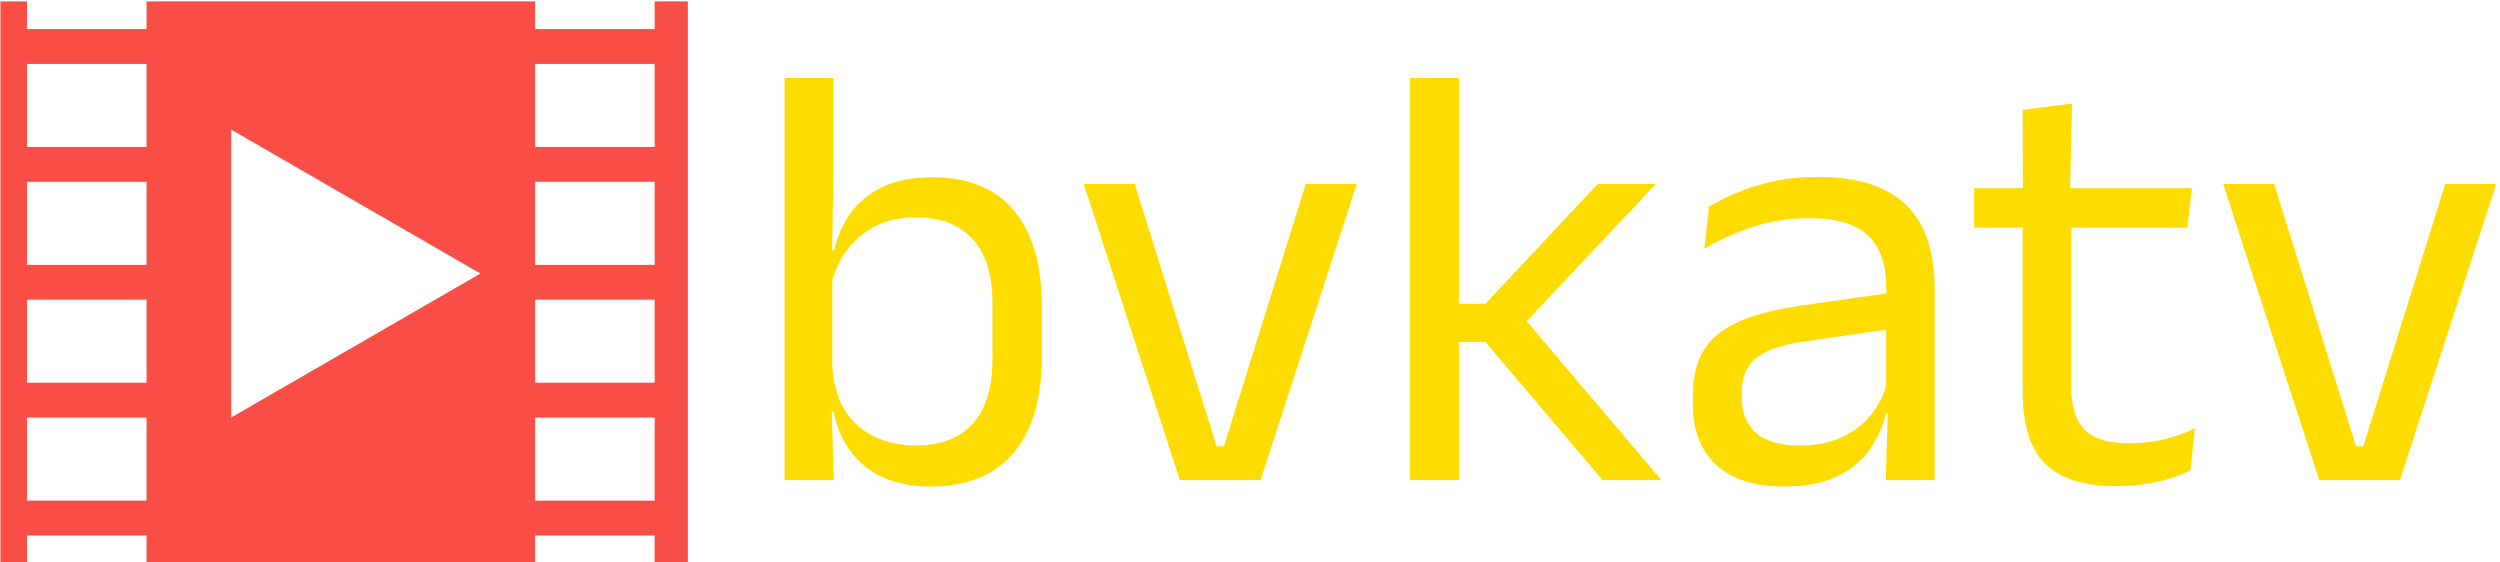
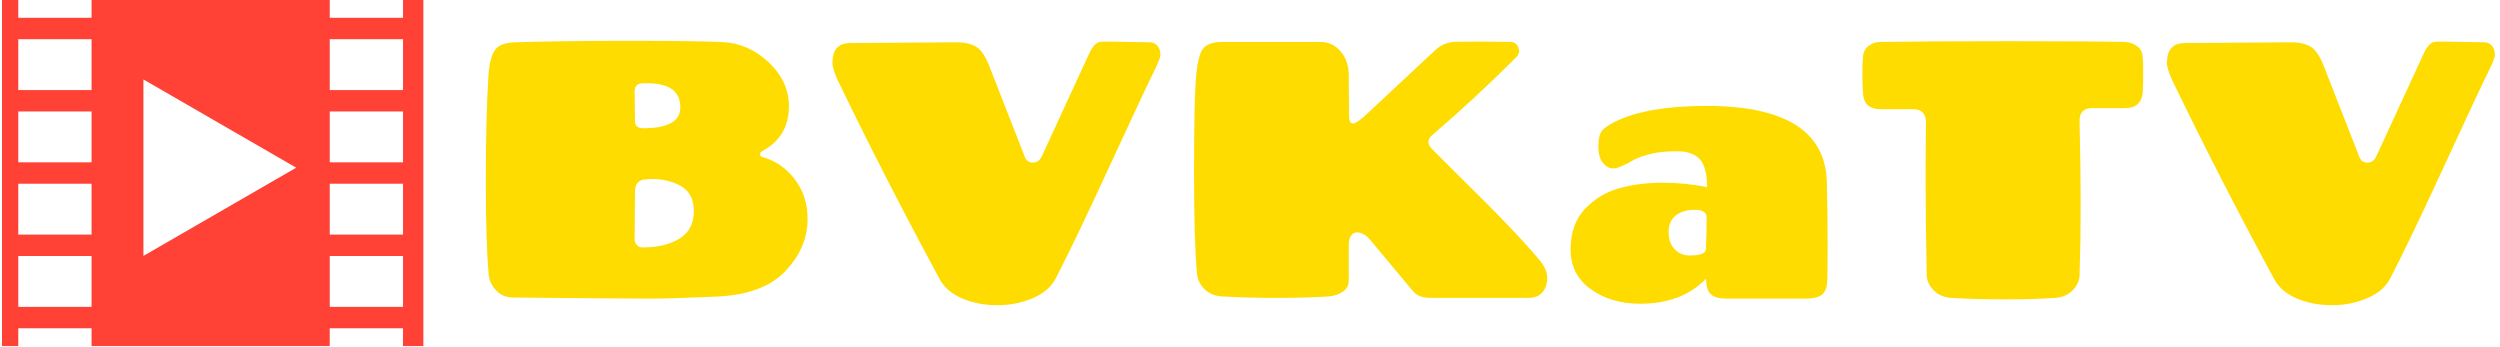
- <svg xmlns="http://www.w3.org/2000/svg" version="1.1" width="1500" height="337" viewBox="0 0 1500 337">
-   <g transform="matrix(1,0,0,1,-0.9090909,0.8583313)">
-     <svg viewBox="0 0 396 89" data-background-color="#ffffff" preserveAspectRatio="xMidYMid meet" height="337" width="1500">
-       <g id="tight-bounds" transform="matrix(1,0,0,1,0.24,-0.226681)">
-         <svg viewBox="0 0 395.52 89.453" height="89.453" width="395.52">
+ <svg xmlns="http://www.w3.org/2000/svg" version="1.1" width="1500" height="208" viewBox="0 0 1500 208">
+   <g transform="matrix(1,0,0,1,-0.9090909,-0.1861211)">
+     <svg viewBox="0 0 396 55" data-background-color="#e8e7d5" preserveAspectRatio="xMidYMid meet" height="208" width="1500">
+       <g id="tight-bounds" transform="matrix(1,0,0,1,0.24,0.04921471)">
+         <svg viewBox="0 0 395.52 54.902" height="54.902" width="395.52">
          <g>
-             <svg viewBox="0 0 576.581 130.403" height="89.453" width="395.52">
-               <g transform="matrix(1,0,0,1,181.0609,18.02245)">
-                 <svg viewBox="0 0 395.52 94.358" height="94.358" width="395.52">
+             <svg viewBox="0 0 490.752 68.121" height="54.902" width="395.52">
+               <g transform="matrix(1,0,0,1,95.23234,8.040213)">
+                 <svg viewBox="0 0 395.52 52.04" height="52.04" width="395.52">
                  <g id="textblocktransform">
-                     <svg viewBox="0 0 395.52 94.358" height="94.358" width="395.52" id="textblock">
+                     <svg viewBox="0 0 395.52 52.04" height="52.04" width="395.52" id="textblock">
                      <g>
-                         <svg viewBox="0 0 395.52 94.358" height="94.358" width="395.52">
+                         <svg viewBox="0 0 395.52 52.04" height="52.04" width="395.52">
                          <g transform="matrix(1,0,0,1,0,0)">
-                             <svg width="395.52" viewBox="3.3 -33.13 141.04 33.66" height="94.358" data-palette-color="#ffdc00">
-                               <path d="M15.33 0.53L15.33 0.53Q13.08 0.53 11.41-0.23 9.75-0.98 8.72-2.38 7.7-3.78 7.35-5.63L7.35-5.63 6-5.63 7.23-9.43Q7.35-7.23 8.26-5.76 9.18-4.3 10.7-3.58 12.23-2.85 14.15-2.85L14.15-2.85Q17.2-2.85 18.81-4.65 20.43-6.45 20.43-10L20.43-10 20.43-14.58Q20.43-18.05 18.8-19.85 17.18-21.65 14.08-21.65L14.08-21.65Q12.23-21.65 10.8-20.93 9.38-20.2 8.44-18.95 7.5-17.7 7.15-16.1L7.15-16.1 6.23-18.93 7.38-18.93Q7.75-20.6 8.71-21.96 9.68-23.33 11.35-24.14 13.03-24.95 15.5-24.95L15.5-24.95Q19.9-24.95 22.2-22.21 24.5-19.48 24.5-14.28L24.5-14.28 24.5-10.23Q24.5-4.98 22.16-2.23 19.83 0.53 15.33 0.53ZM7.18-5.9L7.35 0 3.3 0 3.3-33.13 7.33-33.13 7.33-25.18 7.2-18.18 7.23-17.4 7.23-7.2 7.18-5.9ZM32.15-24.4L38.9-2.78 39.5-2.78 46.25-24.4 50.45-24.4 42.52 0 35.87 0 27.95-24.4 32.15-24.4ZM64.02-13.6L75.55 0 70.7 0 61.05-11.38 58.47-11.38 58.47-14.53 61.05-14.53 70.3-24.4 75.09-24.4 64.02-12.63 64.02-13.6ZM58.87-33.13L58.87 0 54.84 0 54.84-33.13 58.87-33.13ZM98.07-15.8L98.07 0 94.04 0 94.22-5.93 94.07-6.55 94.07-14.33 94.09-15.75Q94.09-18.73 92.58-20.15 91.07-21.58 87.79-21.58L87.79-21.58Q85.17-21.58 82.98-20.83 80.79-20.08 79.09-19.07L79.09-19.07 79.47-22.53Q80.42-23.1 81.73-23.66 83.04-24.23 84.73-24.6 86.42-24.98 88.44-24.98L88.44-24.98Q91.07-24.98 92.91-24.34 94.74-23.7 95.88-22.5 97.02-21.3 97.54-19.6 98.07-17.9 98.07-15.8L98.07-15.8ZM85.64 0.53L85.64 0.53Q82.02 0.53 80.08-1.24 78.14-3 78.14-6.28L78.14-6.28 78.14-7Q78.14-10.38 80.23-12.04 82.32-13.7 86.87-14.35L86.87-14.35 94.59-15.45 94.82-12.5 87.37-11.43Q84.57-11.03 83.37-10.06 82.17-9.1 82.17-7.23L82.17-7.23 82.17-6.83Q82.17-4.9 83.36-3.88 84.54-2.85 86.92-2.85L86.92-2.85Q89.02-2.85 90.52-3.58 92.02-4.3 92.94-5.53 93.87-6.75 94.19-8.25L94.19-8.25 94.82-5.5 94.04-5.5Q93.69-3.9 92.73-2.53 91.77-1.15 90.04-0.31 88.32 0.53 85.64 0.53ZM113.14 0.5L113.14 0.5Q110.32 0.5 108.59-0.35 106.87-1.2 106.09-2.93 105.32-4.65 105.32-7.23L105.32-7.23 105.32-22.63 109.32-22.63 109.32-7.7Q109.32-5.3 110.42-4.16 111.52-3.03 114.12-3.03L114.12-3.03Q115.59-3.03 116.95-3.35 118.32-3.68 119.52-4.28L119.52-4.28 119.14-0.8Q117.97-0.2 116.39 0.15 114.82 0.5 113.14 0.5ZM119.27-24.05L118.89-20.8 101.32-20.8 101.32-24.05 119.27-24.05ZM109.39-31.03L109.22-23.65 105.34-23.65 105.32-30.5 109.39-31.03ZM126.04-24.4L132.79-2.78 133.39-2.78 140.14-24.4 144.34-24.4 136.41 0 129.76 0 121.84-24.4 126.04-24.4Z" opacity="1" transform="matrix(1,0,0,1,0,0)" fill="#ffdc00" class="wordmark-text-0" data-fill-palette-color="primary" id="text-0" />
+                             <svg width="395.52" viewBox="2.8 -35.15 274.74 36.15" height="52.04" data-palette-color="#ffdc00">
+                               <path d="M23.2-14.5L23.2-14.5 23.15-8Q23.15-7.55 23.45-7.23 23.75-6.9 24.25-6.9L24.25-6.9Q27.3-6.9 29.28-8.1 31.25-9.3 31.25-11.88 31.25-14.45 29.2-15.45L29.2-15.45Q27.55-16.25 25.6-16.25L25.6-16.25Q25.1-16.25 24.6-16.2L24.6-16.2Q23.2-16.1 23.2-14.5ZM23.15-28.25L23.15-28.25 23.2-24.15Q23.2-23.2 24.35-23.2L24.35-23.2Q29.4-23.2 29.4-26.05L29.4-26.05Q29.4-29.35 24.9-29.35L24.9-29.35Q24.6-29.35 24.35-29.35L24.35-29.35Q23.15-29.35 23.15-28.25ZM6.8-34.95L6.8-34.95Q13-35.15 22.3-35.15 31.6-35.15 35.18-34.98 38.75-34.8 41.5-32.2 44.25-29.6 44.25-26.2L44.25-26.2Q44.25-22.05 40.65-20.1L40.65-20.1Q40.3-19.9 40.3-19.63 40.3-19.35 40.65-19.25L40.65-19.25Q43.25-18.55 45.03-16.25 46.8-13.95 46.8-10.8L46.8-10.8Q46.8-6.85 43.75-3.65 40.7-0.45 34.4-0.18 28.1 0.1 25.3 0.1 22.5 0.1 6.6-0.05L6.6-0.05Q5.15-0.05 4.25-0.98 3.35-1.9 3.2-3.1L3.2-3.1Q2.8-7.5 2.8-15.93 2.8-24.35 3.15-30.3L3.15-30.3Q3.3-32.75 4-33.83 4.7-34.9 6.8-34.95ZM80.7-2.6L80.7-2.6Q79.8-0.9 77.57 0.05 75.35 1 72.75 1 70.15 1 68 0.1 65.85-0.8 64.9-2.5L64.9-2.5Q57.4-16.35 50.95-29.7L50.95-29.7Q50.2-31.3 50.2-32.15L50.2-32.15Q50.2-34.85 52.65-34.85L52.65-34.85 67.1-34.95Q68.95-34.95 69.92-34.3 70.9-33.65 71.65-31.7L71.65-31.7 76.5-19.3Q76.8-18.5 77.6-18.5 78.4-18.5 78.8-19.3L78.8-19.3 85.35-33.5Q86-34.85 86.75-35L86.75-35Q87.05-35.05 87.8-35.05L87.8-35.05 93.55-34.95Q94.5-34.95 94.9-34.05L94.9-34.05Q95.05-33.7 95.05-33.2 95.05-32.7 93.92-30.45 92.8-28.2 88.07-17.95 83.35-7.7 80.7-2.6ZM129.65-0.85L129.65-0.85 123.8-7.85Q122.9-8.95 121.95-8.95L121.95-8.95Q120.8-8.95 120.8-7.05L120.8-7.05 120.8-2.3Q120.8-1.4 120-0.85 119.2-0.3 118.1-0.2L118.1-0.2Q114.95 0 110.97 0 107 0 103.45-0.2L103.45-0.2Q101.95-0.3 101.05-1.23 100.15-2.15 100.05-3.3L100.05-3.3Q99.65-7.7 99.65-16.98 99.65-26.25 99.87-29.55 100.1-32.85 100.77-33.93 101.45-35 103.55-35L103.55-35 116.95-35Q118.6-35 119.7-33.7 120.8-32.4 120.8-30.5L120.8-30.5 120.85-24.9Q120.85-23.85 121.4-23.85L121.4-23.85Q121.75-23.85 122.8-24.7L122.8-24.7 132.6-33.85Q133.8-35 135.47-35.02 137.15-35.05 139.05-35.05L139.05-35.05 142.9-35Q143.7-35 144-34.25 144.3-33.5 143.7-32.9L143.7-32.9Q137.95-27.15 132.2-22.25L132.2-22.25Q131.7-21.8 131.7-21.33 131.7-20.85 132.25-20.3L132.25-20.3 134.95-17.6Q137-15.55 138.32-14.25 139.65-12.95 141.45-11.1L141.45-11.1Q145.05-7.4 146.95-5.1L146.95-5.1Q147.95-3.9 147.95-2.65L147.95-2.65Q147.95-2.2 147.8-1.7L147.8-1.7Q147.25 0 145.4 0L145.4 0 131.95 0Q130.4 0 129.65-0.85ZM169.74-26.25L169.74-26.25Q186.04-26.25 186.19-15.65L186.19-15.65Q186.29-11.15 186.29-7.4 186.29-3.65 186.24-2.35 186.19-1.05 185.57-0.48 184.94 0.1 183.14 0.1L183.14 0.1 172.54 0.1Q170.94 0.1 170.34-0.48 169.74-1.05 169.69-2.2L169.69-2.2Q169.69-2.25 169.67-2.38 169.64-2.5 169.64-2.6L169.64-2.6Q166.34 0.8 160.64 0.8L160.64 0.8Q156.69 0.8 153.92-1.18 151.14-3.15 151.14-6.63 151.14-10.1 153.12-12.18 155.09-14.25 157.82-15 160.54-15.75 163.67-15.75 166.79-15.75 169.79-15.15L169.79-15.15 169.79-15.35Q169.79-17.85 168.82-18.95 167.84-20.05 165.67-20.05 163.49-20.05 162.04-19.68 160.59-19.3 159.84-18.9L159.84-18.9Q157.79-17.7 156.99-17.7 156.19-17.7 155.57-18.45 154.94-19.2 154.94-20.78 154.94-22.35 155.52-22.95 156.09-23.55 157.34-24.15L157.34-24.15Q161.69-26.25 169.74-26.25ZM167.39-5.8L167.39-5.8Q169.59-5.8 169.64-6.65L169.64-6.65Q169.74-8.3 169.74-11L169.74-11Q169.74-12.05 168.14-12.05 166.54-12.05 165.54-11.28 164.54-10.5 164.54-9 164.54-7.5 165.37-6.65 166.19-5.8 167.39-5.8ZM220.74-3.05L220.74-3.05Q220.69-1.95 219.79-1.03 218.89-0.1 217.39 0L217.39 0Q214.54 0.2 210.54 0.2 206.54 0.2 203.19 0L203.19 0Q201.69-0.1 200.79-1.03 199.89-1.95 199.84-3.05L199.84-3.05Q199.69-10.65 199.69-16.03 199.69-21.4 199.74-23.9L199.74-23.9Q199.74-25.8 198.04-25.8L198.04-25.8 193.54-25.8Q192.49-25.8 191.84-26.3 191.19-26.8 191.12-28.05 191.04-29.3 191.04-30.65 191.04-32 191.12-32.98 191.19-33.95 191.92-34.48 192.64-35 193.49-35L193.49-35Q199.99-35.1 211.09-35.1 222.19-35.1 226.99-35L226.99-35Q227.84-34.95 228.57-34.45 229.29-33.95 229.37-32.98 229.44-32 229.44-30.7 229.44-29.4 229.39-28.2L229.39-28.2Q229.24-25.95 226.94-25.95L226.94-25.95 222.44-25.95Q220.74-25.95 220.74-24.2L220.74-24.2Q220.89-17.9 220.89-12.8 220.89-7.7 220.74-3.05ZM263.19-2.6L263.19-2.6Q262.29-0.9 260.06 0.05 257.84 1 255.24 1 252.64 1 250.49 0.1 248.34-0.8 247.39-2.5L247.39-2.5Q239.89-16.35 233.44-29.7L233.44-29.7Q232.69-31.3 232.69-32.15L232.69-32.15Q232.69-34.85 235.14-34.85L235.14-34.85 249.59-34.95Q251.44-34.95 252.41-34.3 253.39-33.65 254.14-31.7L254.14-31.7 258.99-19.3Q259.29-18.5 260.09-18.5 260.89-18.5 261.29-19.3L261.29-19.3 267.84-33.5Q268.49-34.85 269.24-35L269.24-35Q269.54-35.05 270.29-35.05L270.29-35.05 276.04-34.95Q276.99-34.95 277.39-34.05L277.39-34.05Q277.54-33.7 277.54-33.2 277.54-32.7 276.41-30.45 275.29-28.2 270.56-17.95 265.84-7.7 263.19-2.6Z" opacity="1" transform="matrix(1,0,0,1,0,0)" fill="#ffdc00" class="wordmark-text-0" data-fill-palette-color="primary" id="text-0" />
                            </svg>
                          </g>
                        </svg>
                      </g>
                    </svg>
                  </g>
                </svg>
              </g>
              <g>
-                 <svg viewBox="0 0 158.785 130.403" height="130.403" width="158.785">
+                 <svg viewBox="0 0 82.947 68.121" height="68.121" width="82.947">
                  <g>
-                     <svg version="1.1" x="0" y="0" viewBox="3.062 5.375 25.875 21.25" enable-background="new 0 0 32 32" xml:space="preserve" height="130.403" width="158.785" class="icon-icon-0" data-fill-palette-color="accent" id="icon-0">
-                       <path d="M27.688 5.375v1.094h-4.5V5.375H8.562v1.094h-4.5V5.375h-1v21.25h1v-1.094h4.5v1.094h14.625v-1.094h4.5v1.094h1.25V5.375H27.688zM8.562 24.219h-4.5v-3.125h4.5V24.219zM8.562 19.781h-4.5v-3.125h4.5V19.781zM8.562 15.344h-4.5v-3.125h4.5V15.344zM8.562 10.906h-4.5V7.781h4.5V10.906zM11.747 21.09V10.254l9.382 5.418L11.747 21.09zM27.688 24.219h-4.5v-3.125h4.5V24.219zM27.688 19.781h-4.5v-3.125h4.5V19.781zM27.688 15.344h-4.5v-3.125h4.5V15.344zM27.688 10.906h-4.5V7.781h4.5V10.906z" fill="#f84e45" data-fill-palette-color="accent" />
+                     <svg version="1.1" x="0" y="0" viewBox="3.062 5.375 25.875 21.25" enable-background="new 0 0 32 32" xml:space="preserve" height="68.121" width="82.947" class="icon-icon-0" data-fill-palette-color="accent" id="icon-0">
+                       <path d="M27.688 5.375v1.094h-4.5V5.375H8.562v1.094h-4.5V5.375h-1v21.25h1v-1.094h4.5v1.094h14.625v-1.094h4.5v1.094h1.25V5.375H27.688zM8.562 24.219h-4.5v-3.125h4.5V24.219zM8.562 19.781h-4.5v-3.125h4.5V19.781zM8.562 15.344h-4.5v-3.125h4.5V15.344zM8.562 10.906h-4.5V7.781h4.5V10.906zM11.747 21.09V10.254l9.382 5.418L11.747 21.09zM27.688 24.219h-4.5v-3.125h4.5V24.219zM27.688 19.781h-4.5v-3.125h4.5V19.781zM27.688 15.344h-4.5v-3.125h4.5V15.344zM27.688 10.906h-4.5V7.781h4.5V10.906z" fill="#ff4136" data-fill-palette-color="accent" />
                    </svg>
                  </g>
                </svg>
              </g>
            </svg>
          </g>
          <defs />
        </svg>
-         <rect width="395.52" height="89.453" fill="none" stroke="none" visibility="hidden" />
+         <rect width="395.52" height="54.902" fill="none" stroke="none" visibility="hidden" />
      </g>
    </svg>
  </g>
</svg>
